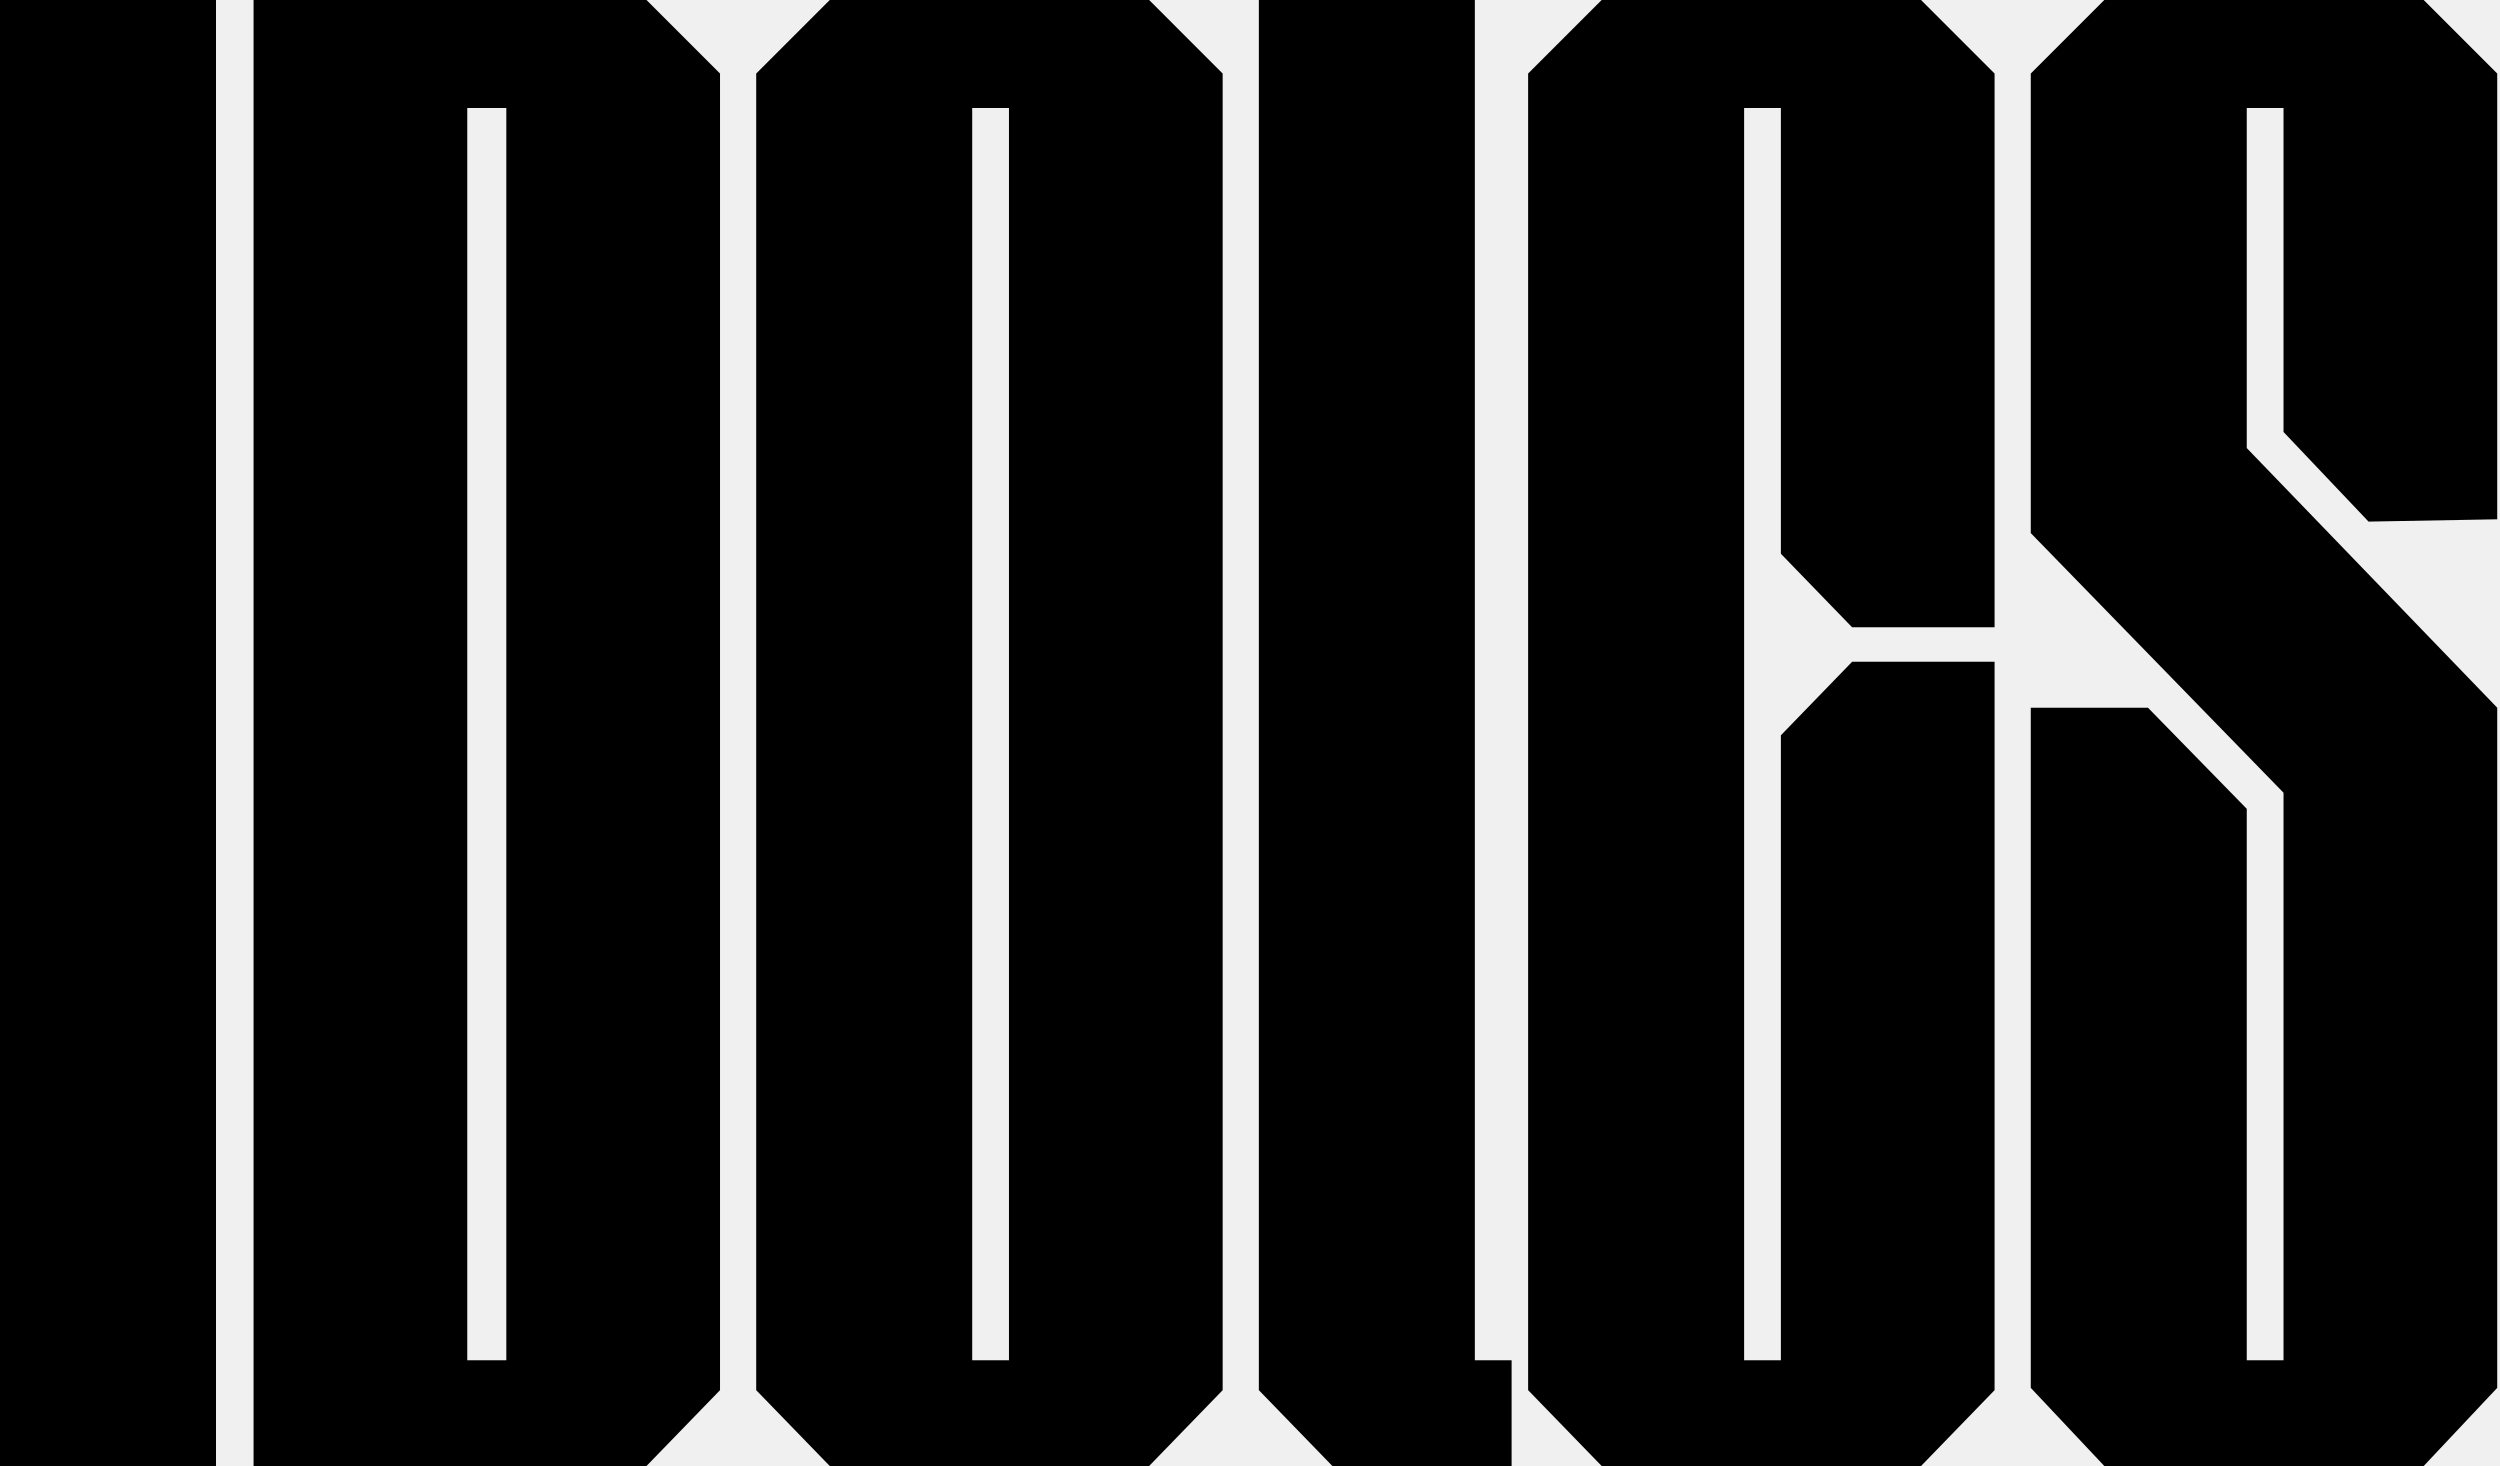
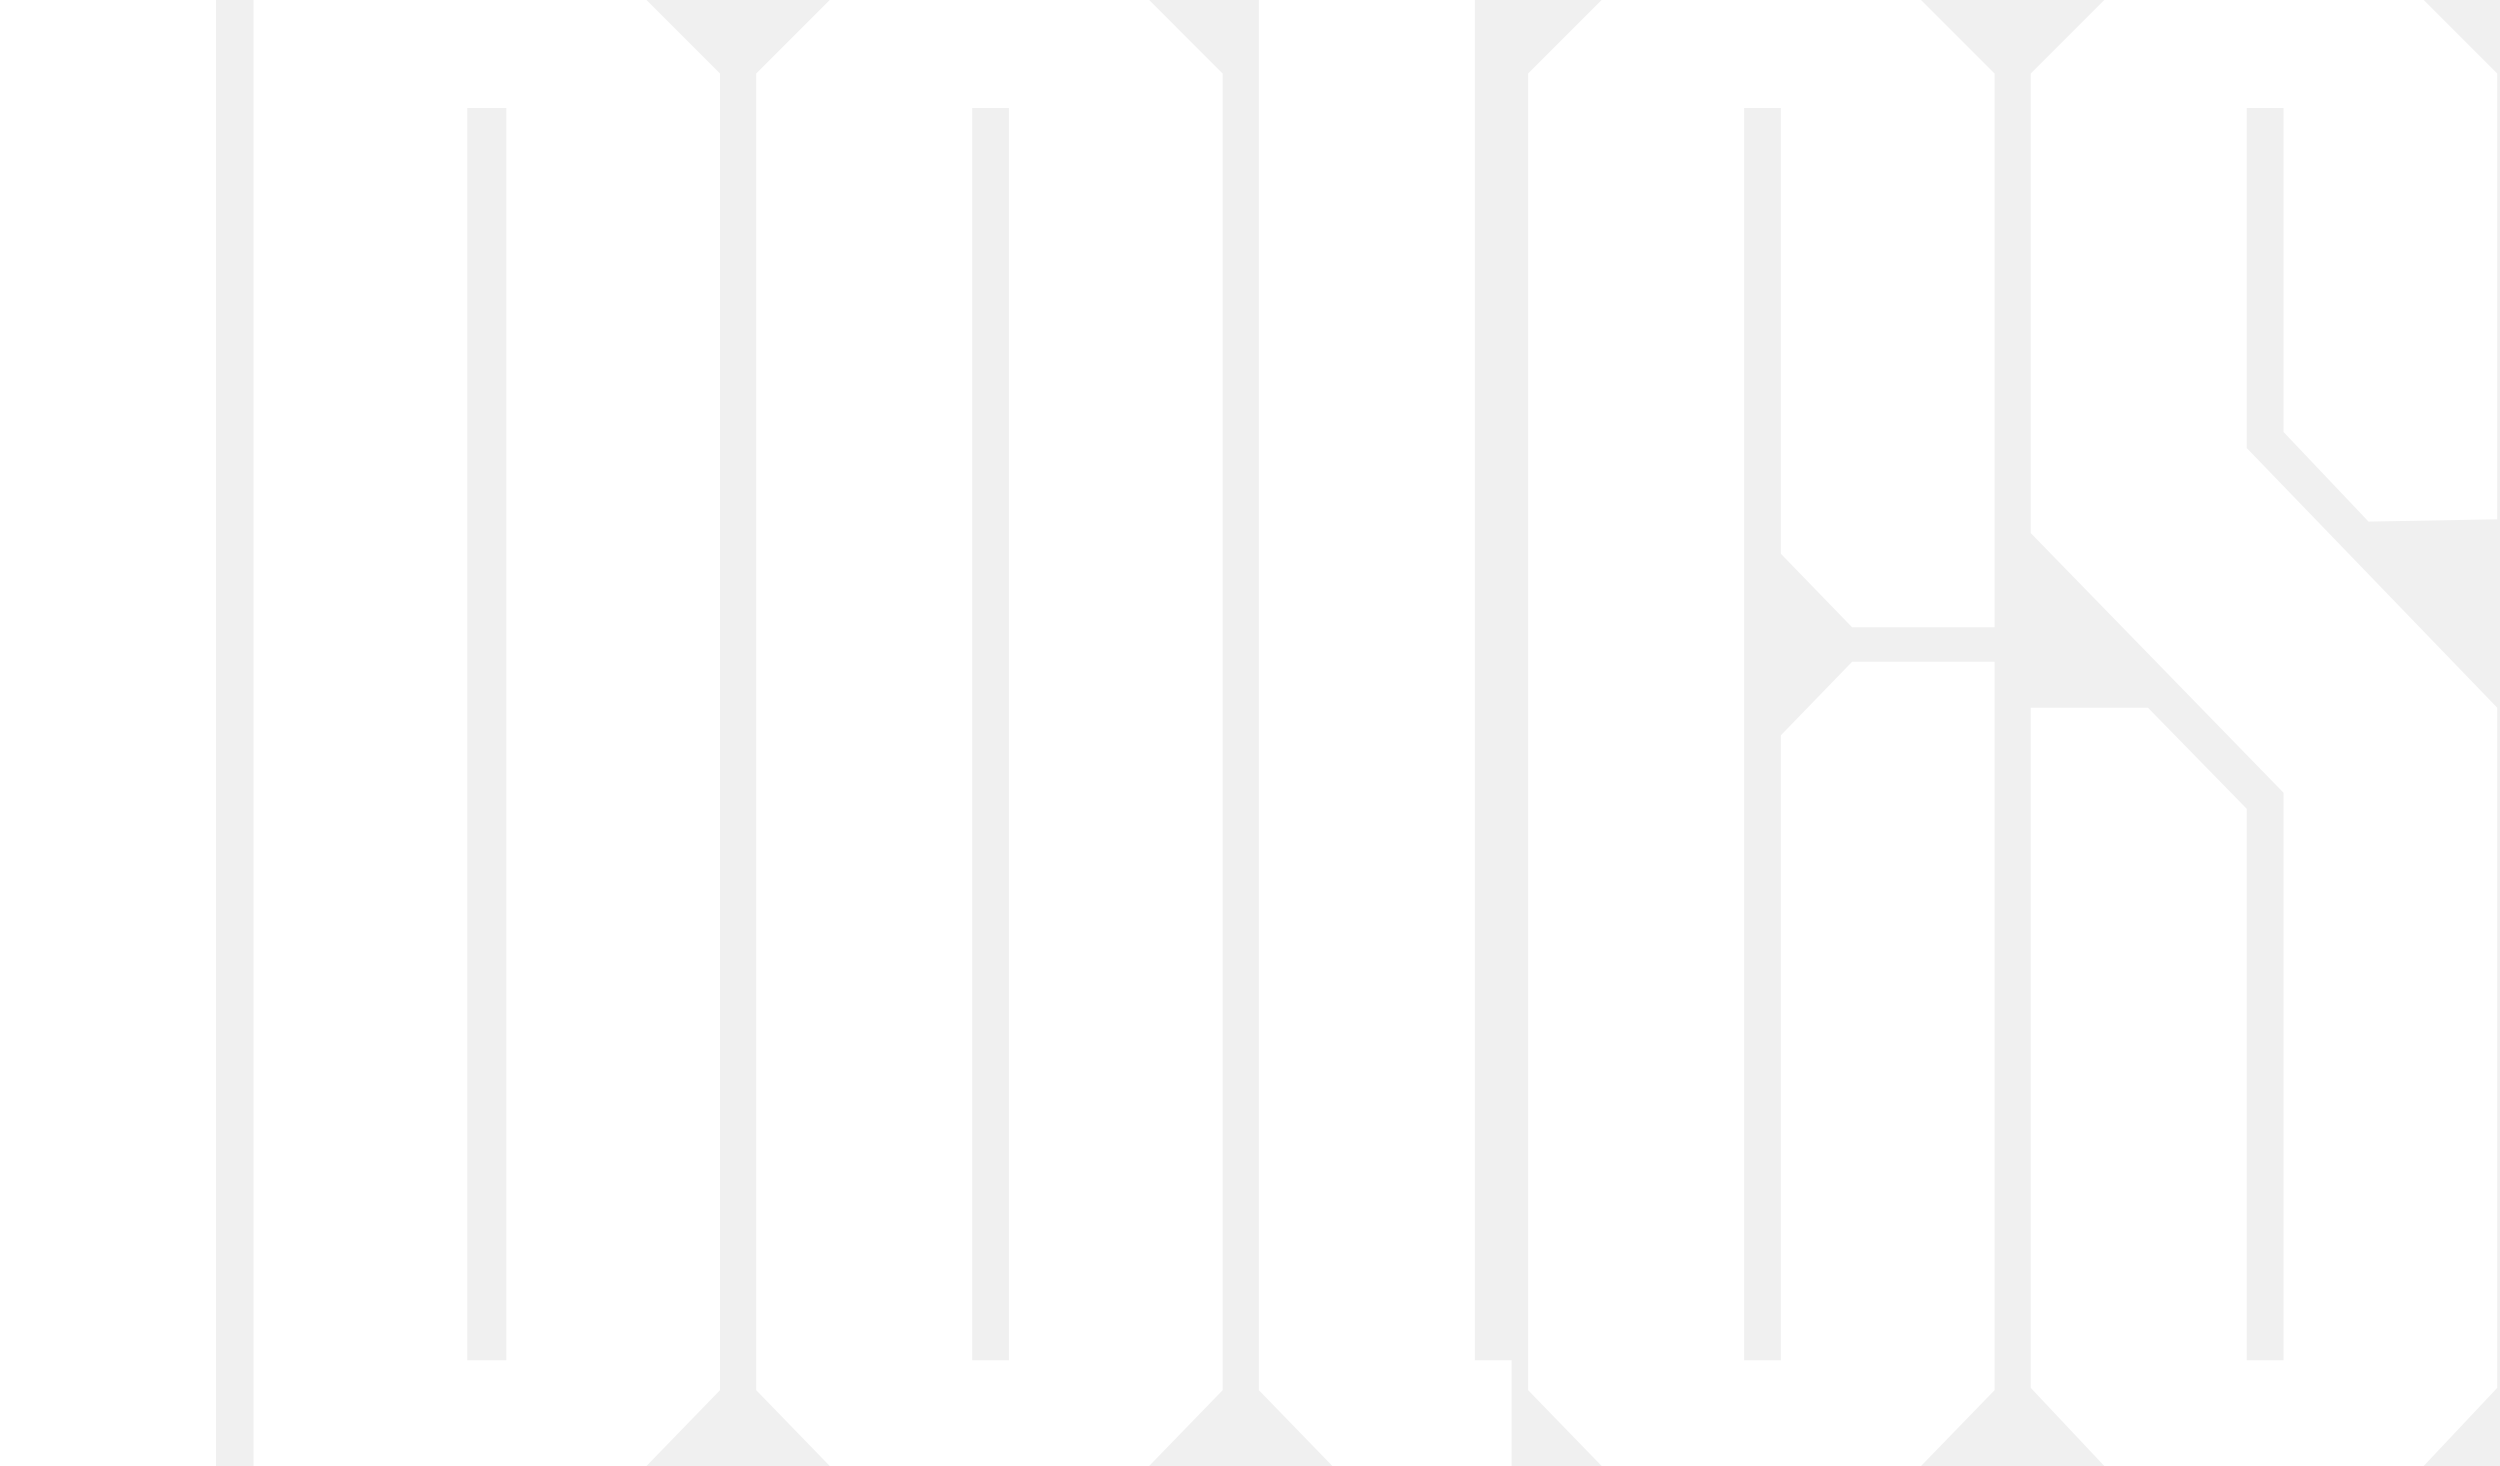
- <svg xmlns="http://www.w3.org/2000/svg" width="544" height="319" viewBox="0 0 544 319" fill="none">
-   <path d="M0 319V0H47V319H0Z" fill="black" />
-   <path d="M140.676 319H55.176V0H140.676L156.676 16V302.5L140.676 319ZM110.176 296V23.5H101.676V296H110.176Z" fill="black" />
-   <path d="M266.051 16V302.5L250.051 319H180.551L164.551 302.5V16L180.551 0H250.051L266.051 16ZM219.551 296V23.5H211.551V296H219.551Z" fill="black" />
-   <path d="M328.926 296V319H289.926L273.926 302.5V0H320.926V296H328.926Z" fill="black" />
-   <path d="M387.52 296V160L403.02 144H434.02V302.5L418.02 319H348.52L332.52 302.5V16L348.52 0H418.02L434.02 16V136.5H403.02L387.52 120.5V23.5H379.52V296H387.52Z" fill="black" />
-   <path d="M488.895 97.5L543.395 154V302L527.395 319H457.895L441.895 302V154H467.395L488.895 176V296H496.895V172.5L441.895 116V16L457.895 0H527.395L543.395 16V113L515.395 113.5L496.895 94V23.5H488.895V97.5Z" fill="black" />
+ <svg xmlns="http://www.w3.org/2000/svg" width="544" height="319" viewBox="0 0 544 319" fill="white">
+   <path d="M0 319V0H47V319H0Z" fill="white" />
+   <path d="M140.676 319H55.176V0H140.676L156.676 16V302.5L140.676 319ZM110.176 296V23.5H101.676V296H110.176Z" fill="white" />
+   <path d="M266.051 16V302.5L250.051 319H180.551L164.551 302.5V16L180.551 0H250.051L266.051 16ZM219.551 296V23.5H211.551V296H219.551Z" fill="white" />
+   <path d="M328.926 296V319H289.926L273.926 302.5V0H320.926V296H328.926Z" fill="white" />
+   <path d="M387.52 296V160L403.02 144H434.02V302.5L418.02 319H348.52L332.52 302.5V16L348.52 0H418.02L434.02 16V136.5H403.02L387.52 120.5V23.5H379.52V296H387.52Z" fill="white" />
+   <path d="M488.895 97.5L543.395 154V302L527.395 319H457.895L441.895 302V154H467.395L488.895 176V296H496.895V172.5L441.895 116V16L457.895 0H527.395L543.395 16V113L515.395 113.5L496.895 94V23.5H488.895V97.5Z" ffill="white" />
</svg>
